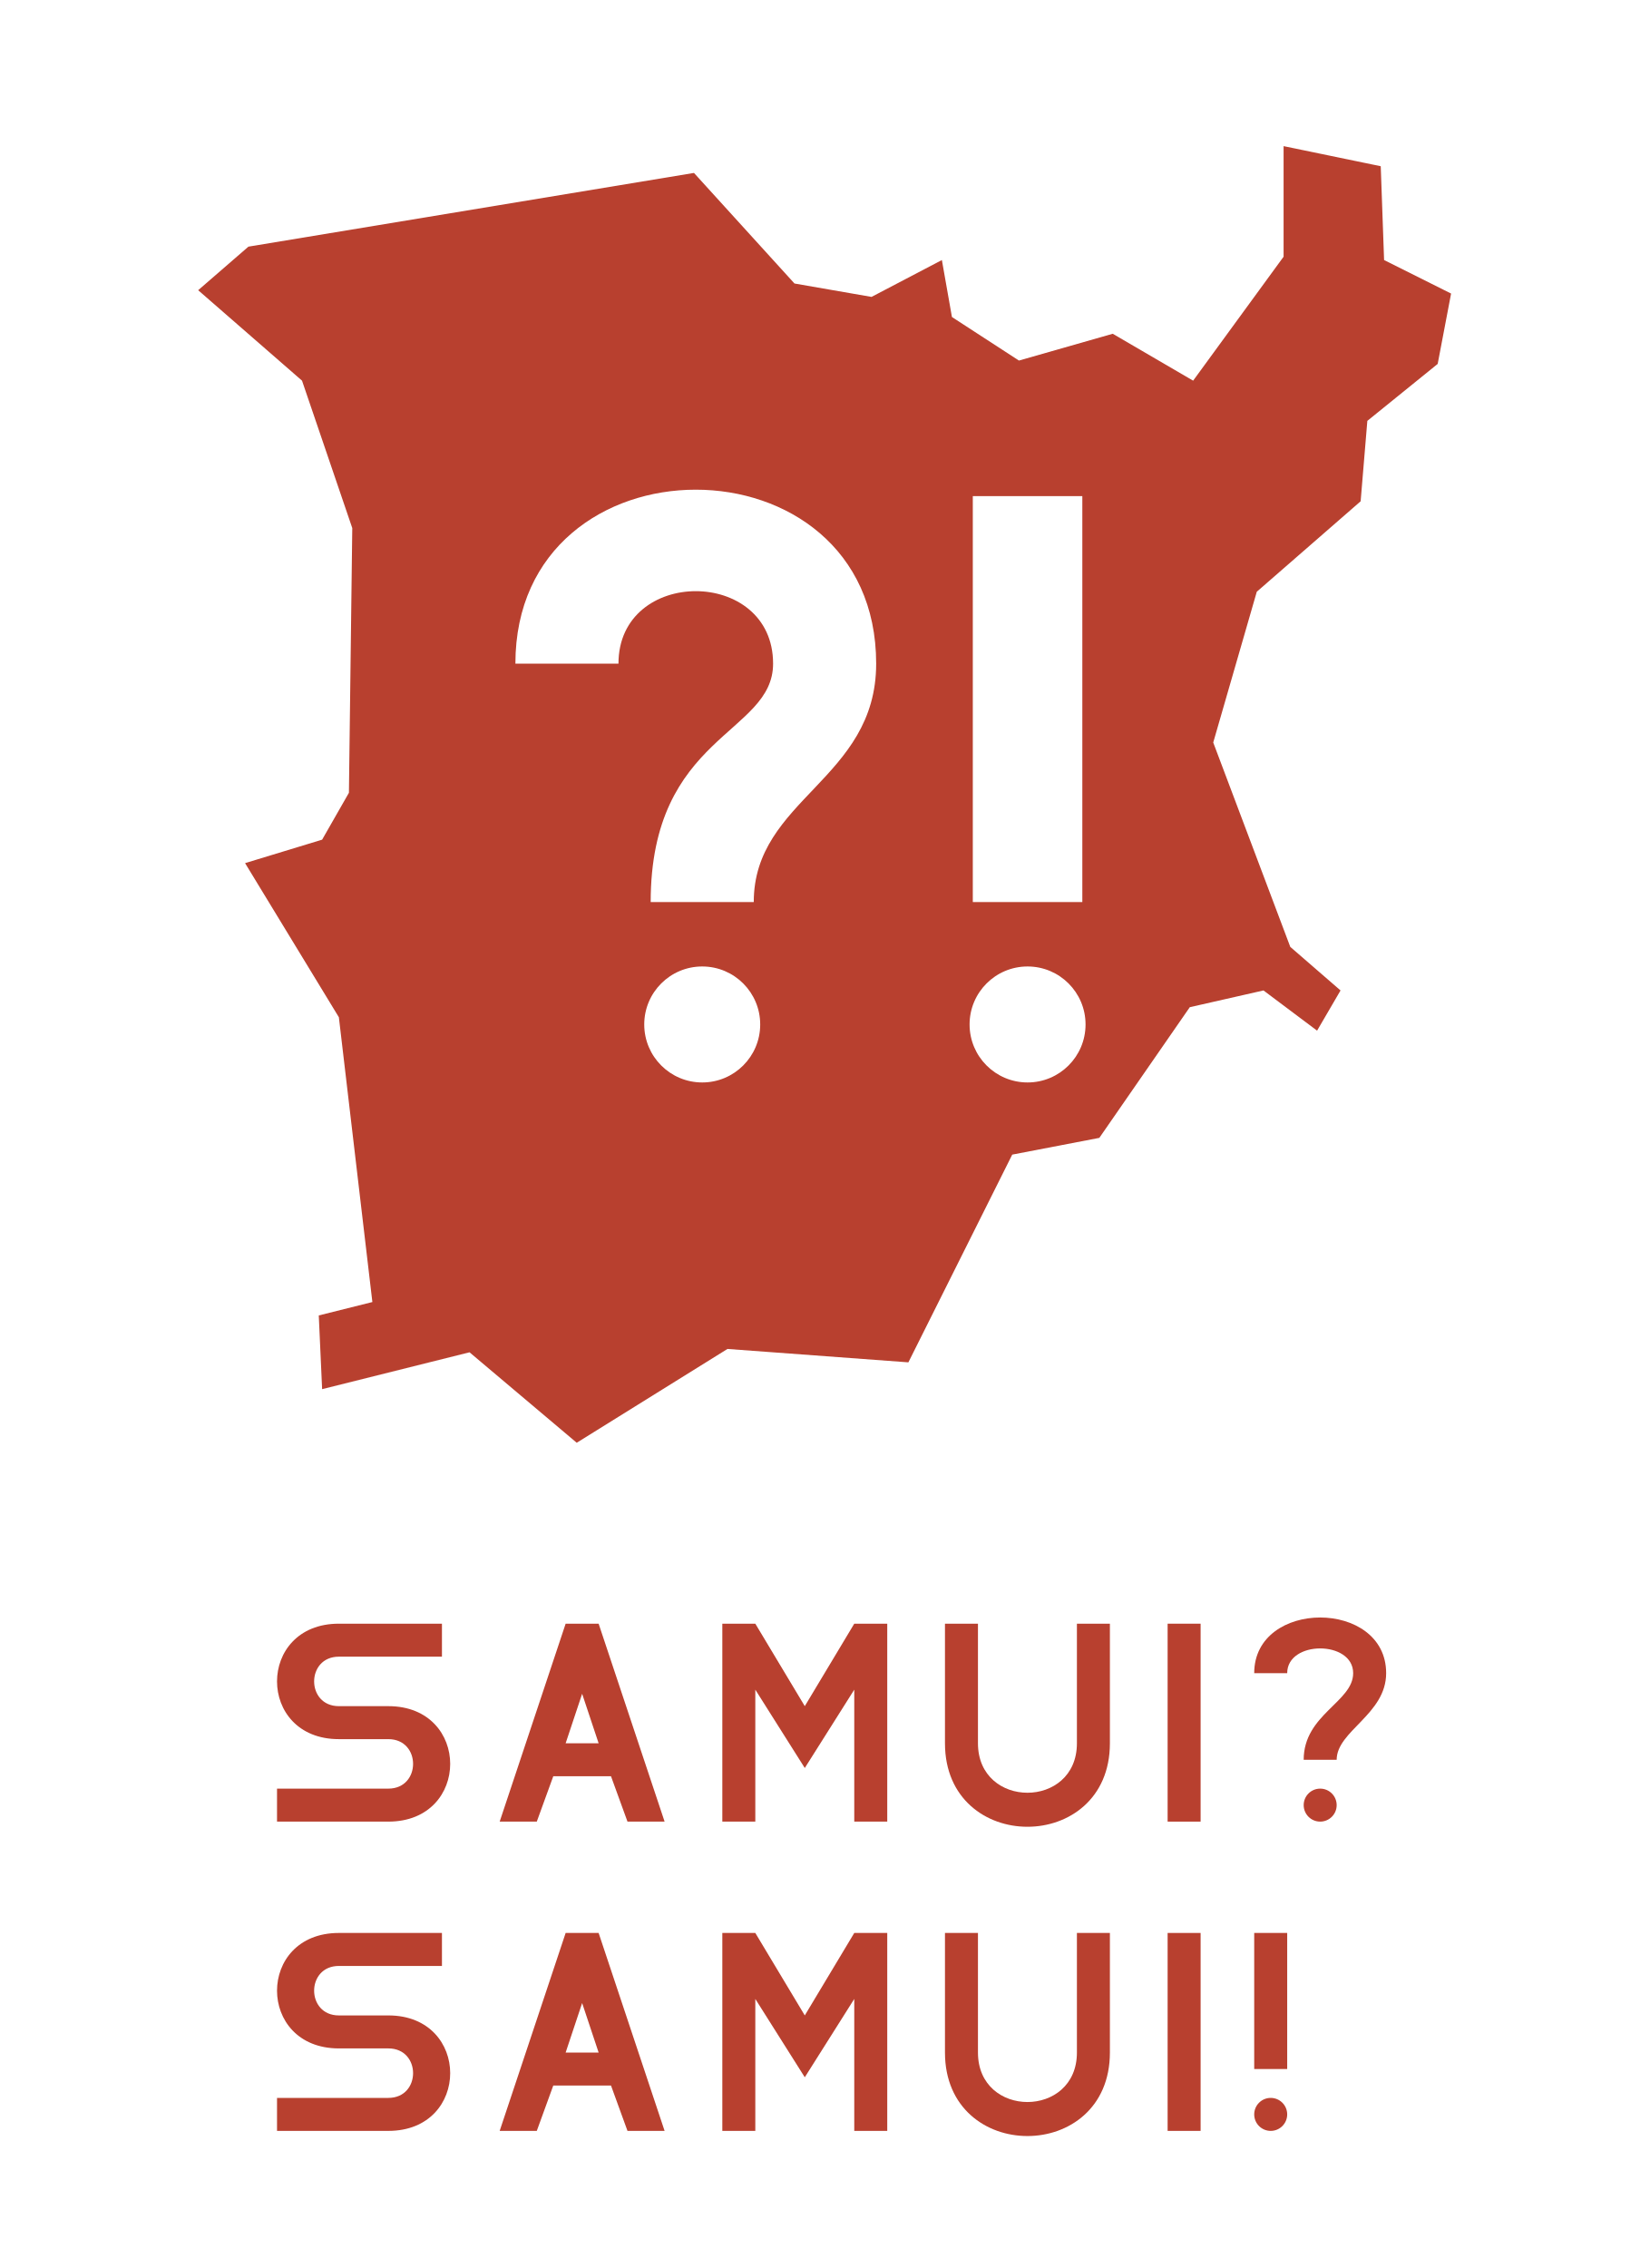
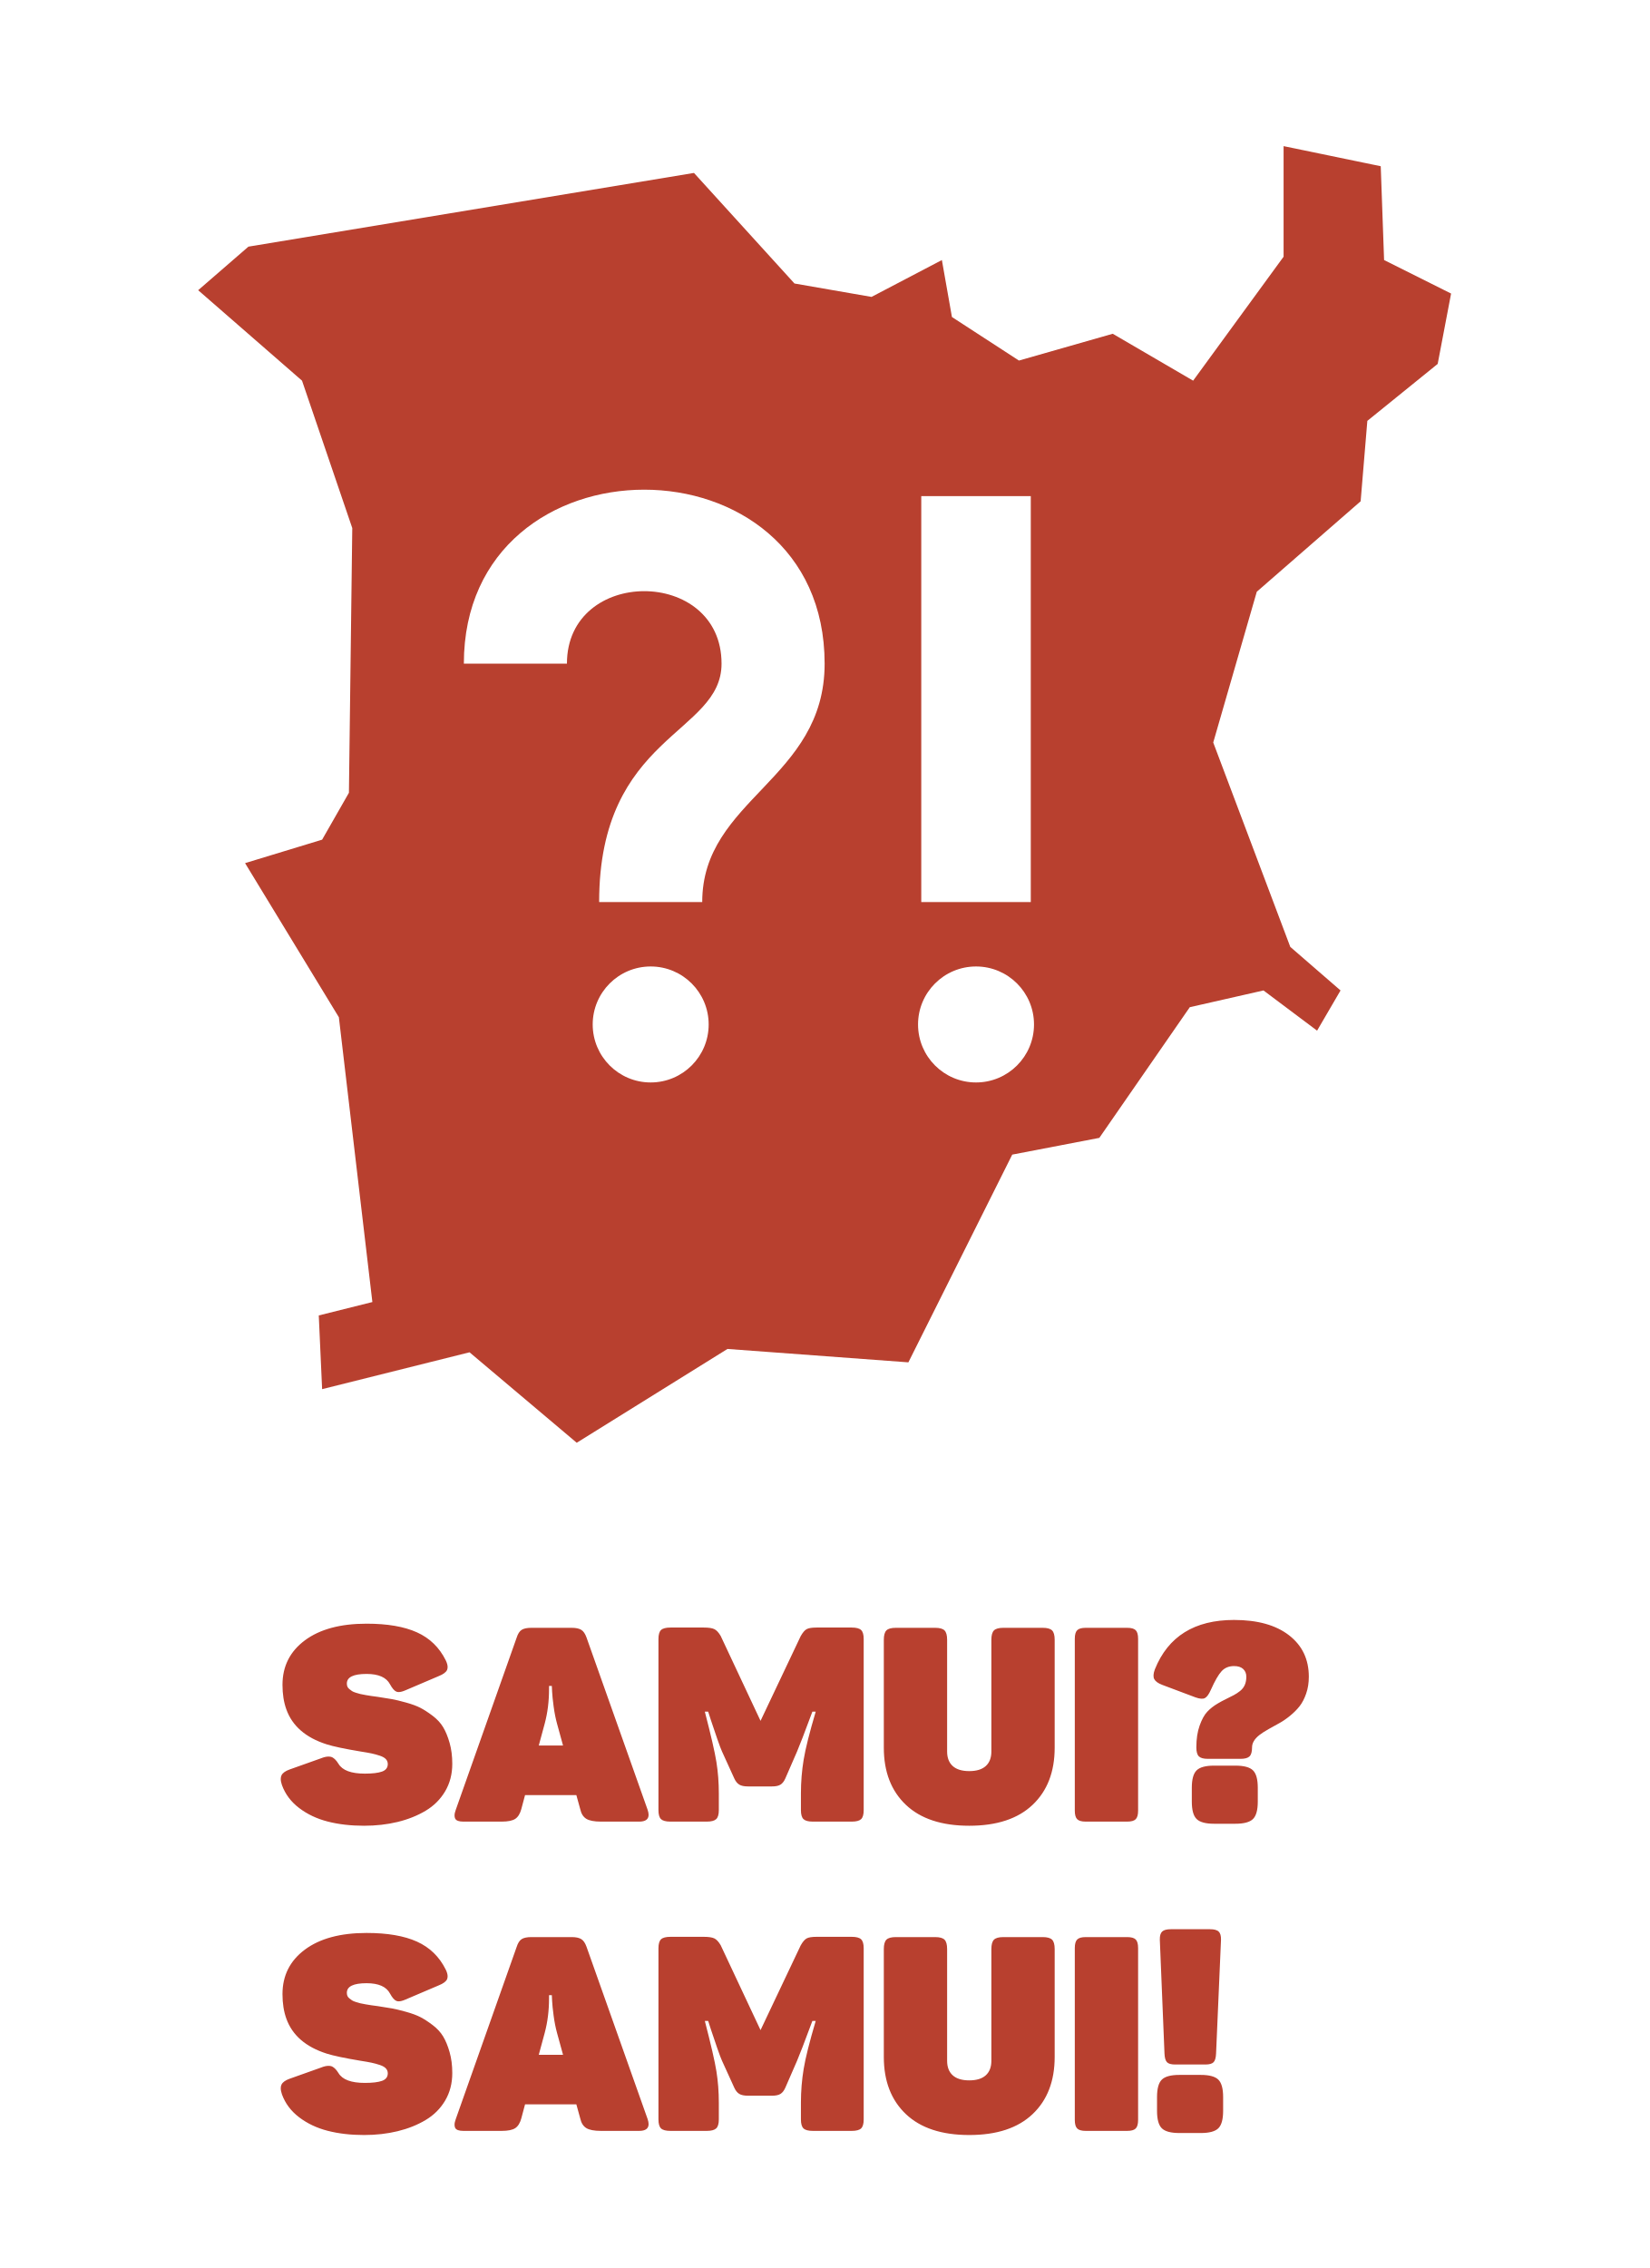
<svg xmlns="http://www.w3.org/2000/svg" viewBox="0 0 256 352" role="img">
  <g transform="translate(0 -6)">
-     <path fill="#b8402f" fill-rule="evenodd" d="M214.32 31.80 L199.24 28.68 L199.24 45.84 L185.20 65.08 L172.72 57.80 L158.16 61.96 L147.76 55.20 L146.20 46.36 L135.28 52.08 L123.32 50.00 L107.72 32.84 L38.56 44.28 L30.76 51.04 L46.88 65.08 L54.68 87.96 L54.16 129.04 L50.00 136.32 L38.04 139.96 L52.60 163.88 L57.80 208.08 L49.48 210.16 L50.00 221.60 L72.88 215.88 L89.52 229.92 L112.92 215.36 L141.00 217.44 L157.12 185.20 L170.64 182.60 L184.68 162.32 L196.12 159.72 L204.44 165.96 L208.08 159.72 L200.28 152.96 L188.32 121.24 L195.08 97.84 L211.20 83.80 L212.24 71.32 L223.16 62.48 L225.24 51.56 L214.84 46.36Z M80 109C80 73 136 73 136 109C136 127 117 130 117 146H101C101 120 120 120 120 109C120 94 96 94 96 109Z M151 83H168V146H151Z M100 165A9 9 0 1 0 118 165A9 9 0 1 0 100 165Z M150.5 165A9 9 0 1 0 168.5 165A9 9 0 1 0 150.5 165Z" />
+     <path fill="#b8402f" fill-rule="evenodd" d="M214.32 31.80 L199.24 28.68 L199.24 45.84 L185.20 65.08 L172.72 57.80 L158.16 61.96 L147.76 55.20 L146.20 46.36 L135.28 52.08 L123.32 50.00 L107.72 32.84 L38.56 44.28 L30.76 51.04 L46.88 65.08 L54.68 87.96 L54.16 129.04 L50.00 136.32 L38.04 139.96 L52.60 163.88 L57.80 208.08 L49.48 210.16 L50.00 221.60 L72.88 215.88 L89.52 229.92 L112.92 215.36 L141.00 217.44 L157.12 185.20 L170.64 182.60 L184.68 162.32 L196.12 159.72 L204.44 165.96 L208.08 159.72 L200.28 152.96 L188.32 121.24 L195.08 97.84 L211.20 83.80 L212.24 71.32 L223.16 62.48 L225.24 51.56 L214.84 46.36Z M72.0 109.0C72.0 73.0 128.0 73.0 128.0 109.0C128.0 127.0 109.0 130.0 109.0 146.0H93.0C93.0 120.0 112.0 120.0 112.0 109.0C112.0 94.0 88.0 94.0 88.0 109.0H72.0ZM143.0 83.0H160.0V146.0H143.0V83.0ZM92.0 165.0C92.0 169.971 96.029 174.0 101.0 174.0C105.971 174.0 110.0 169.971 110.0 165.0C110.0 160.029 105.971 156.0 101.0 156.0C96.029 156.0 92.0 160.029 92.0 165.0ZM142.5 165.0C142.5 169.971 146.529 174.0 151.5 174.0C156.471 174.0 160.5 169.971 160.5 165.0C160.5 160.029 156.471 156.0 151.5 156.0C146.529 156.0 142.5 160.029 142.5 165.0Z" />
  </g>
  <g transform="translate(43 252) scale(.64)" fill="#b8402f">
-     <path transform="translate(0 0)" fill-rule="evenodd" d="M40 0H15C-5 0 -5 28 15 28H27C35 28 35 40 27 40H0V48H27C47 48 47 20 27 20H15C7 20 7 8 15 8H40Z" />
-     <path transform="translate(54 0)" fill-rule="evenodd" d="M0 48L16 0H24L40 48H31L27 37H13L9 48Z M16 29H24L20 17Z" />
-     <path transform="translate(108 0)" fill-rule="evenodd" d="M0 48V0H8L20 20L32 0H40V48H32V16L20 35L8 16V48Z" />
-     <path transform="translate(162 0)" fill-rule="evenodd" d="M0 0H8V29C8 45 32 45 32 29V0H40V29C40 56 0 56 0 29Z" />
-     <path transform="translate(216 0)" fill-rule="evenodd" d="M0 0H8V48H0Z" />
-     <path transform="translate(237 0)" fill-rule="evenodd" d="M0 12C0 -6 32 -6 32 12C32 22 20 26 20 33H12C12 22 24 19 24 12C24 4 8 4 8 12Z M12 44A4 4 0 1 0 20 44A4 4 0 1 0 12 44Z" />
+     <path d="M1.099 36.752Q1.519 35.911 3.038 35.362L10.667 32.646Q11.701 32.226 12.477 32.226Q12.8 32.226 13.091 32.291Q14.028 32.549 14.901 33.972Q16.323 36.364 21.301 36.364Q24.081 36.364 25.471 35.863Q26.861 35.362 26.861 34.036Q26.861 33.358 26.408 32.857Q25.956 32.356 24.937 32.016Q23.919 31.677 22.933 31.467Q21.947 31.257 20.267 30.998Q14.448 30.028 12.024 29.253Q4.428 26.828 2.263 20.784Q1.325 18.198 1.325 14.836Q1.325 8.081 6.756 4.04Q12.186 0.0 21.721 0.0Q29.285 0.0 33.939 2.101Q38.594 4.202 40.921 8.889Q41.374 9.826 41.374 10.505Q41.374 10.893 41.244 11.216Q40.857 12.057 39.24 12.703L31.127 16.162Q30.158 16.582 29.511 16.582Q29.188 16.582 28.962 16.485Q28.218 16.194 27.41 14.707Q26.085 12.186 21.721 12.186Q16.937 12.186 16.937 14.513Q16.937 14.933 17.067 15.257Q17.196 15.58 17.535 15.855Q17.875 16.129 18.182 16.339Q18.489 16.549 19.119 16.743Q19.749 16.937 20.186 17.051Q20.622 17.164 21.495 17.309Q22.368 17.455 22.885 17.535Q23.402 17.616 24.436 17.745Q26.57 18.069 27.846 18.295Q29.123 18.521 31.273 19.119Q33.422 19.717 34.747 20.396Q36.073 21.075 37.721 22.319Q39.37 23.564 40.291 25.099Q41.212 26.634 41.859 28.913Q42.505 31.192 42.505 33.972Q42.505 37.721 40.776 40.646Q39.046 43.572 36.04 45.366Q33.034 47.16 29.236 48.081Q25.438 49.002 21.107 49.002Q16.259 49.002 12.299 47.984Q8.339 46.966 5.366 44.703Q2.392 42.44 1.196 39.143Q0.905 38.303 0.905 37.657Q0.905 37.107 1.099 36.752ZM43.216 47.289Q43.055 46.966 43.055 46.513Q43.055 45.931 43.345 45.156L58.117 3.394Q58.57 1.972 59.345 1.487Q60.121 1.002 61.673 1.002H71.467Q72.986 1.002 73.778 1.487Q74.57 1.972 75.055 3.329L89.891 45.156Q90.117 45.834 90.117 46.352Q90.117 48.0 87.822 48.0H78.578Q76.089 48.0 74.99 47.305Q73.891 46.61 73.535 44.962L72.598 41.568H60.154L59.248 44.962Q58.796 46.642 57.794 47.321Q56.792 48.0 54.465 48.0H45.188Q43.604 48.0 43.216 47.289ZM63.483 29.543H69.366L67.911 24.242Q67.394 22.368 67.087 20.073Q66.78 17.778 66.715 16.453L66.651 15.095H65.972Q65.972 15.483 65.972 15.871Q65.972 20.299 64.937 24.178L63.483 29.543ZM92.509 45.22V3.717Q92.509 2.133 93.139 1.535Q93.77 0.937 95.418 0.937H103.499Q105.277 0.937 106.069 1.325Q106.861 1.713 107.604 2.974L117.269 23.564L126.998 3.038Q127.741 1.713 128.453 1.325Q129.164 0.937 130.844 0.937H139.378Q141.026 0.937 141.657 1.535Q142.287 2.133 142.287 3.717V45.22Q142.287 46.804 141.657 47.402Q141.026 48.0 139.378 48.0H129.972Q128.323 48.0 127.693 47.402Q127.063 46.804 127.063 45.22V41.115Q127.063 37.01 127.725 32.986Q128.388 28.962 130.651 21.333H129.842Q126.933 29.156 126.125 30.998L123.281 37.527Q122.828 38.562 122.133 39.014Q121.438 39.467 120.048 39.467H114.23Q112.84 39.467 112.113 39.03Q111.386 38.594 110.901 37.527L107.927 30.998Q107.604 30.319 106.764 27.911Q105.923 25.503 105.244 23.434L104.566 21.333H103.758Q105.988 29.931 106.57 33.568Q107.152 37.204 107.152 41.18V45.22Q107.152 46.804 106.505 47.402Q105.859 48.0 104.21 48.0H95.418Q93.77 48.0 93.139 47.402Q92.509 46.804 92.509 45.22ZM147.168 30.061V3.911Q147.168 2.263 147.798 1.632Q148.428 1.002 150.077 1.002H159.612Q161.261 1.002 161.891 1.632Q162.521 2.263 162.521 3.911V30.998Q162.521 33.293 163.879 34.521Q165.236 35.749 167.887 35.749Q170.537 35.749 171.895 34.521Q173.253 33.293 173.253 30.998V3.911Q173.253 2.263 173.883 1.632Q174.513 1.002 176.162 1.002H185.697Q187.345 1.002 187.976 1.632Q188.606 2.263 188.606 3.911V30.061Q188.606 38.853 183.257 43.927Q177.907 49.002 167.887 49.002Q157.867 49.002 152.517 43.927Q147.168 38.853 147.168 30.061ZM193.487 45.349V3.653Q193.487 2.166 194.069 1.584Q194.651 1.002 196.137 1.002H206.19Q207.677 1.002 208.259 1.584Q208.84 2.166 208.84 3.653V45.349Q208.84 46.836 208.259 47.418Q207.677 48.0 206.19 48.0H196.137Q194.651 48.0 194.069 47.418Q193.487 46.836 193.487 45.349ZM212.913 11.055Q217.729 -0.905 232.113 -0.905Q240.646 -0.905 245.446 2.812Q250.246 6.529 250.246 12.865Q250.246 15.095 249.6 16.954Q248.954 18.812 248.0 20.024Q247.046 21.236 245.673 22.352Q244.299 23.467 243.103 24.113Q241.907 24.76 240.485 25.568Q239.063 26.376 238.319 26.958Q236.477 28.38 236.477 29.996Q236.477 31.58 235.863 32.178Q235.248 32.776 233.697 32.776H225.745Q224.194 32.776 223.58 32.178Q222.966 31.58 222.966 29.996Q222.966 26.958 223.758 24.727Q224.549 22.497 225.6 21.366Q226.651 20.234 228.202 19.329Q228.945 18.877 230.125 18.295Q231.305 17.713 232.048 17.325Q232.792 16.937 233.568 16.323Q234.343 15.709 234.715 14.853Q235.087 13.996 235.087 12.865Q235.087 11.701 234.327 10.99Q233.568 10.279 232.113 10.279Q230.238 10.279 229.091 11.523Q227.943 12.768 226.489 16.032Q225.778 17.648 225.051 18.036Q224.323 18.424 222.772 17.875L214.691 14.836Q213.172 14.255 212.752 13.43Q212.331 12.606 212.913 11.055ZM221.867 43.152V39.79Q221.867 36.719 223.03 35.572Q224.194 34.424 227.265 34.424H232.436Q235.539 34.424 236.703 35.572Q237.867 36.719 237.867 39.79V43.152Q237.867 46.222 236.703 47.37Q235.539 48.517 232.436 48.517H227.265Q224.194 48.517 223.03 47.37Q221.867 46.222 221.867 43.152Z" />
  </g>
  <g transform="translate(43 300) scale(.64)" fill="#b8402f">
-     <path transform="translate(0 0)" fill-rule="evenodd" d="M40 0H15C-5 0 -5 28 15 28H27C35 28 35 40 27 40H0V48H27C47 48 47 20 27 20H15C7 20 7 8 15 8H40Z" />
-     <path transform="translate(54 0)" fill-rule="evenodd" d="M0 48L16 0H24L40 48H31L27 37H13L9 48Z M16 29H24L20 17Z" />
-     <path transform="translate(108 0)" fill-rule="evenodd" d="M0 48V0H8L20 20L32 0H40V48H32V16L20 35L8 16V48Z" />
-     <path transform="translate(162 0)" fill-rule="evenodd" d="M0 0H8V29C8 45 32 45 32 29V0H40V29C40 56 0 56 0 29Z" />
-     <path transform="translate(216 0)" fill-rule="evenodd" d="M0 0H8V48H0Z" />
-     <path transform="translate(237 0)" fill-rule="evenodd" d="M0 0H8V33H0Z M0 44A4 4 0 1 0 8 44A4 4 0 1 0 0 44Z" />
+     <path d="M1.099 36.752Q1.519 35.911 3.038 35.362L10.667 32.646Q11.701 32.226 12.477 32.226Q12.8 32.226 13.091 32.291Q14.028 32.549 14.901 33.972Q16.323 36.364 21.301 36.364Q24.081 36.364 25.471 35.863Q26.861 35.362 26.861 34.036Q26.861 33.358 26.408 32.857Q25.956 32.356 24.937 32.016Q23.919 31.677 22.933 31.467Q21.947 31.257 20.267 30.998Q14.448 30.028 12.024 29.253Q4.428 26.828 2.263 20.784Q1.325 18.198 1.325 14.836Q1.325 8.081 6.756 4.04Q12.186 0.0 21.721 0.0Q29.285 0.0 33.939 2.101Q38.594 4.202 40.921 8.889Q41.374 9.826 41.374 10.505Q41.374 10.893 41.244 11.216Q40.857 12.057 39.24 12.703L31.127 16.162Q30.158 16.582 29.511 16.582Q29.188 16.582 28.962 16.485Q28.218 16.194 27.41 14.707Q26.085 12.186 21.721 12.186Q16.937 12.186 16.937 14.513Q16.937 14.933 17.067 15.257Q17.196 15.58 17.535 15.855Q17.875 16.129 18.182 16.339Q18.489 16.549 19.119 16.743Q19.749 16.937 20.186 17.051Q20.622 17.164 21.495 17.309Q22.368 17.455 22.885 17.535Q23.402 17.616 24.436 17.745Q26.57 18.069 27.846 18.295Q29.123 18.521 31.273 19.119Q33.422 19.717 34.747 20.396Q36.073 21.075 37.721 22.319Q39.37 23.564 40.291 25.099Q41.212 26.634 41.859 28.913Q42.505 31.192 42.505 33.972Q42.505 37.721 40.776 40.646Q39.046 43.572 36.04 45.366Q33.034 47.16 29.236 48.081Q25.438 49.002 21.107 49.002Q16.259 49.002 12.299 47.984Q8.339 46.966 5.366 44.703Q2.392 42.44 1.196 39.143Q0.905 38.303 0.905 37.657Q0.905 37.107 1.099 36.752ZM43.216 47.289Q43.055 46.966 43.055 46.513Q43.055 45.931 43.345 45.156L58.117 3.394Q58.57 1.972 59.345 1.487Q60.121 1.002 61.673 1.002H71.467Q72.986 1.002 73.778 1.487Q74.57 1.972 75.055 3.329L89.891 45.156Q90.117 45.834 90.117 46.352Q90.117 48.0 87.822 48.0H78.578Q76.089 48.0 74.99 47.305Q73.891 46.61 73.535 44.962L72.598 41.568H60.154L59.248 44.962Q58.796 46.642 57.794 47.321Q56.792 48.0 54.465 48.0H45.188Q43.604 48.0 43.216 47.289ZM63.483 29.543H69.366L67.911 24.242Q67.394 22.368 67.087 20.073Q66.78 17.778 66.715 16.453L66.651 15.095H65.972Q65.972 15.483 65.972 15.871Q65.972 20.299 64.937 24.178L63.483 29.543ZM92.509 45.22V3.717Q92.509 2.133 93.139 1.535Q93.77 0.937 95.418 0.937H103.499Q105.277 0.937 106.069 1.325Q106.861 1.713 107.604 2.974L117.269 23.564L126.998 3.038Q127.741 1.713 128.453 1.325Q129.164 0.937 130.844 0.937H139.378Q141.026 0.937 141.657 1.535Q142.287 2.133 142.287 3.717V45.22Q142.287 46.804 141.657 47.402Q141.026 48.0 139.378 48.0H129.972Q128.323 48.0 127.693 47.402Q127.063 46.804 127.063 45.22V41.115Q127.063 37.01 127.725 32.986Q128.388 28.962 130.651 21.333H129.842Q126.933 29.156 126.125 30.998L123.281 37.527Q122.828 38.562 122.133 39.014Q121.438 39.467 120.048 39.467H114.23Q112.84 39.467 112.113 39.03Q111.386 38.594 110.901 37.527L107.927 30.998Q107.604 30.319 106.764 27.911Q105.923 25.503 105.244 23.434L104.566 21.333H103.758Q105.988 29.931 106.57 33.568Q107.152 37.204 107.152 41.18V45.22Q107.152 46.804 106.505 47.402Q105.859 48.0 104.21 48.0H95.418Q93.77 48.0 93.139 47.402Q92.509 46.804 92.509 45.22ZM147.168 30.061V3.911Q147.168 2.263 147.798 1.632Q148.428 1.002 150.077 1.002H159.612Q161.261 1.002 161.891 1.632Q162.521 2.263 162.521 3.911V30.998Q162.521 33.293 163.879 34.521Q165.236 35.749 167.887 35.749Q170.537 35.749 171.895 34.521Q173.253 33.293 173.253 30.998V3.911Q173.253 2.263 173.883 1.632Q174.513 1.002 176.162 1.002H185.697Q187.345 1.002 187.976 1.632Q188.606 2.263 188.606 3.911V30.061Q188.606 38.853 183.257 43.927Q177.907 49.002 167.887 49.002Q157.867 49.002 152.517 43.927Q147.168 38.853 147.168 30.061ZM193.487 45.349V3.653Q193.487 2.166 194.069 1.584Q194.651 1.002 196.137 1.002H206.19Q207.677 1.002 208.259 1.584Q208.84 2.166 208.84 3.653V45.349Q208.84 46.836 208.259 47.418Q207.677 48.0 206.19 48.0H196.137Q194.651 48.0 194.069 47.418Q193.487 46.836 193.487 45.349ZM213.43 43.152V39.79Q213.43 36.719 214.594 35.572Q215.758 34.424 218.861 34.424H224.032Q227.135 34.424 228.299 35.572Q229.463 36.719 229.463 39.79V43.152Q229.463 46.222 228.299 47.37Q227.135 48.517 224.032 48.517H218.861Q215.758 48.517 214.594 47.37Q213.43 46.222 213.43 43.152ZM214.109 1.648Q214.077 0.226 214.675 -0.339Q215.273 -0.905 216.76 -0.905H226.295Q227.782 -0.905 228.38 -0.339Q228.978 0.226 228.945 1.648L227.749 29.253Q227.685 30.772 227.152 31.337Q226.618 31.903 225.164 31.903H217.826Q216.372 31.903 215.838 31.337Q215.305 30.772 215.24 29.253L214.109 1.648Z" />
  </g>
</svg>
